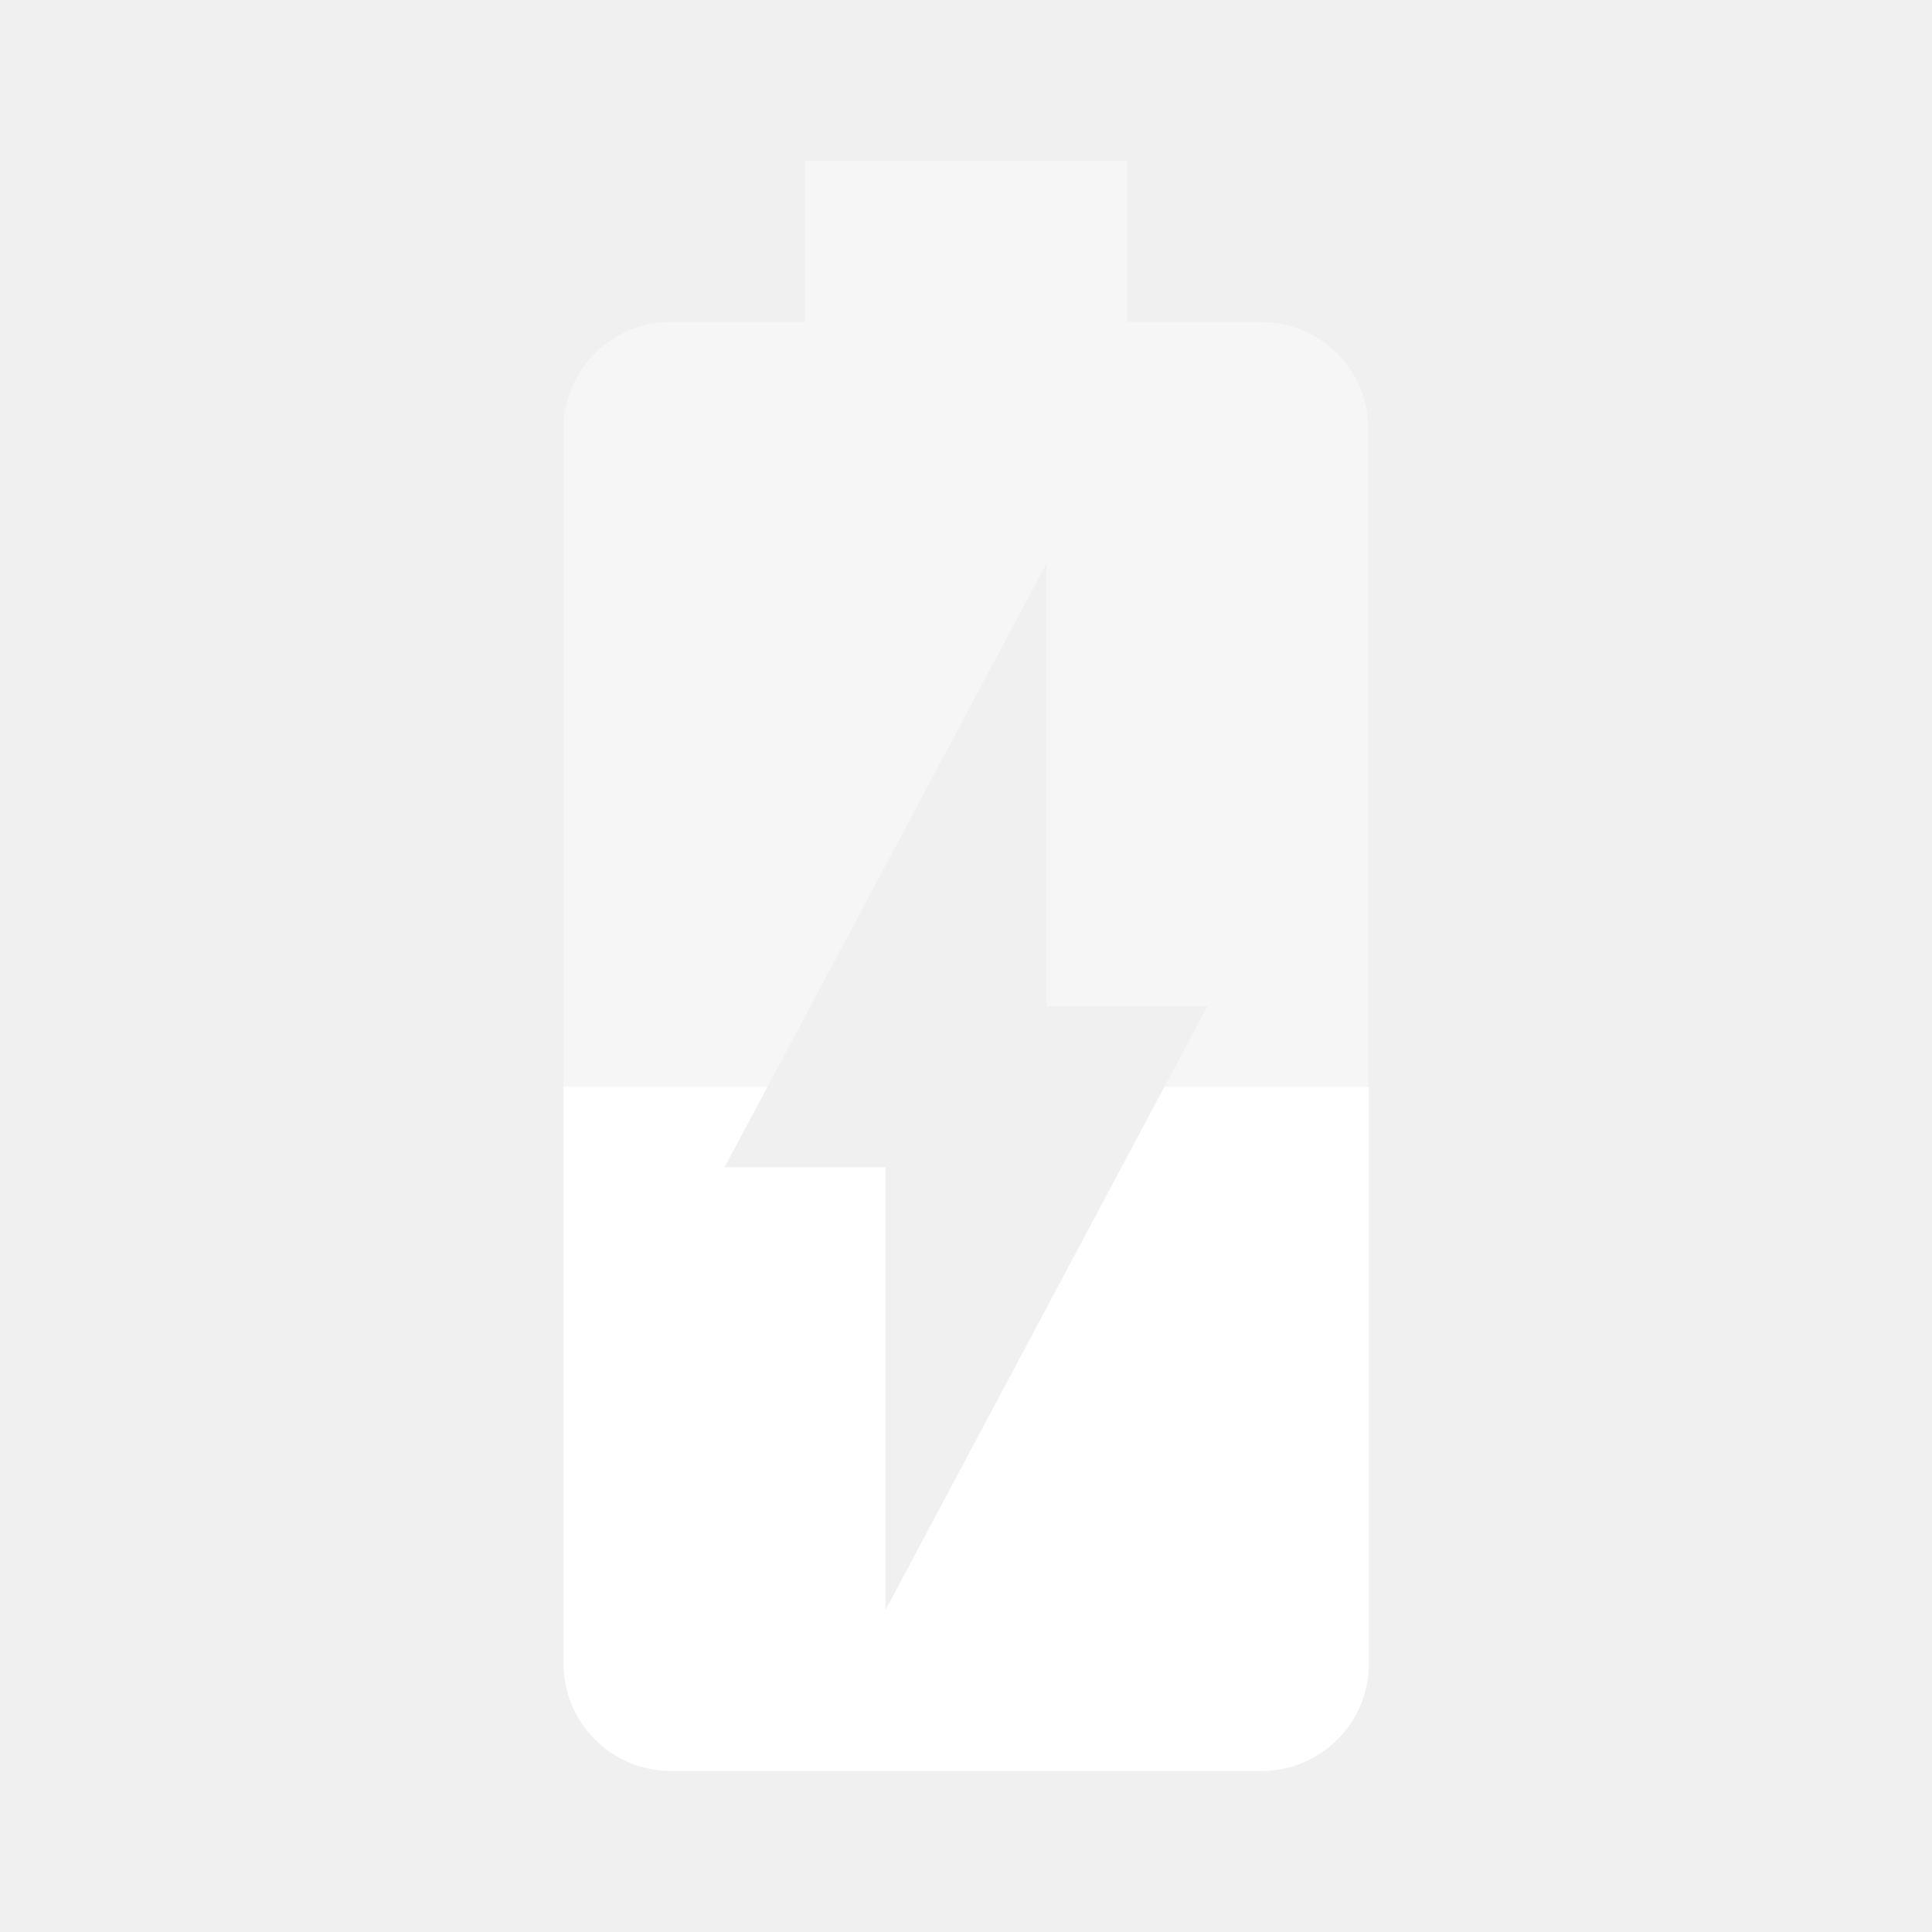
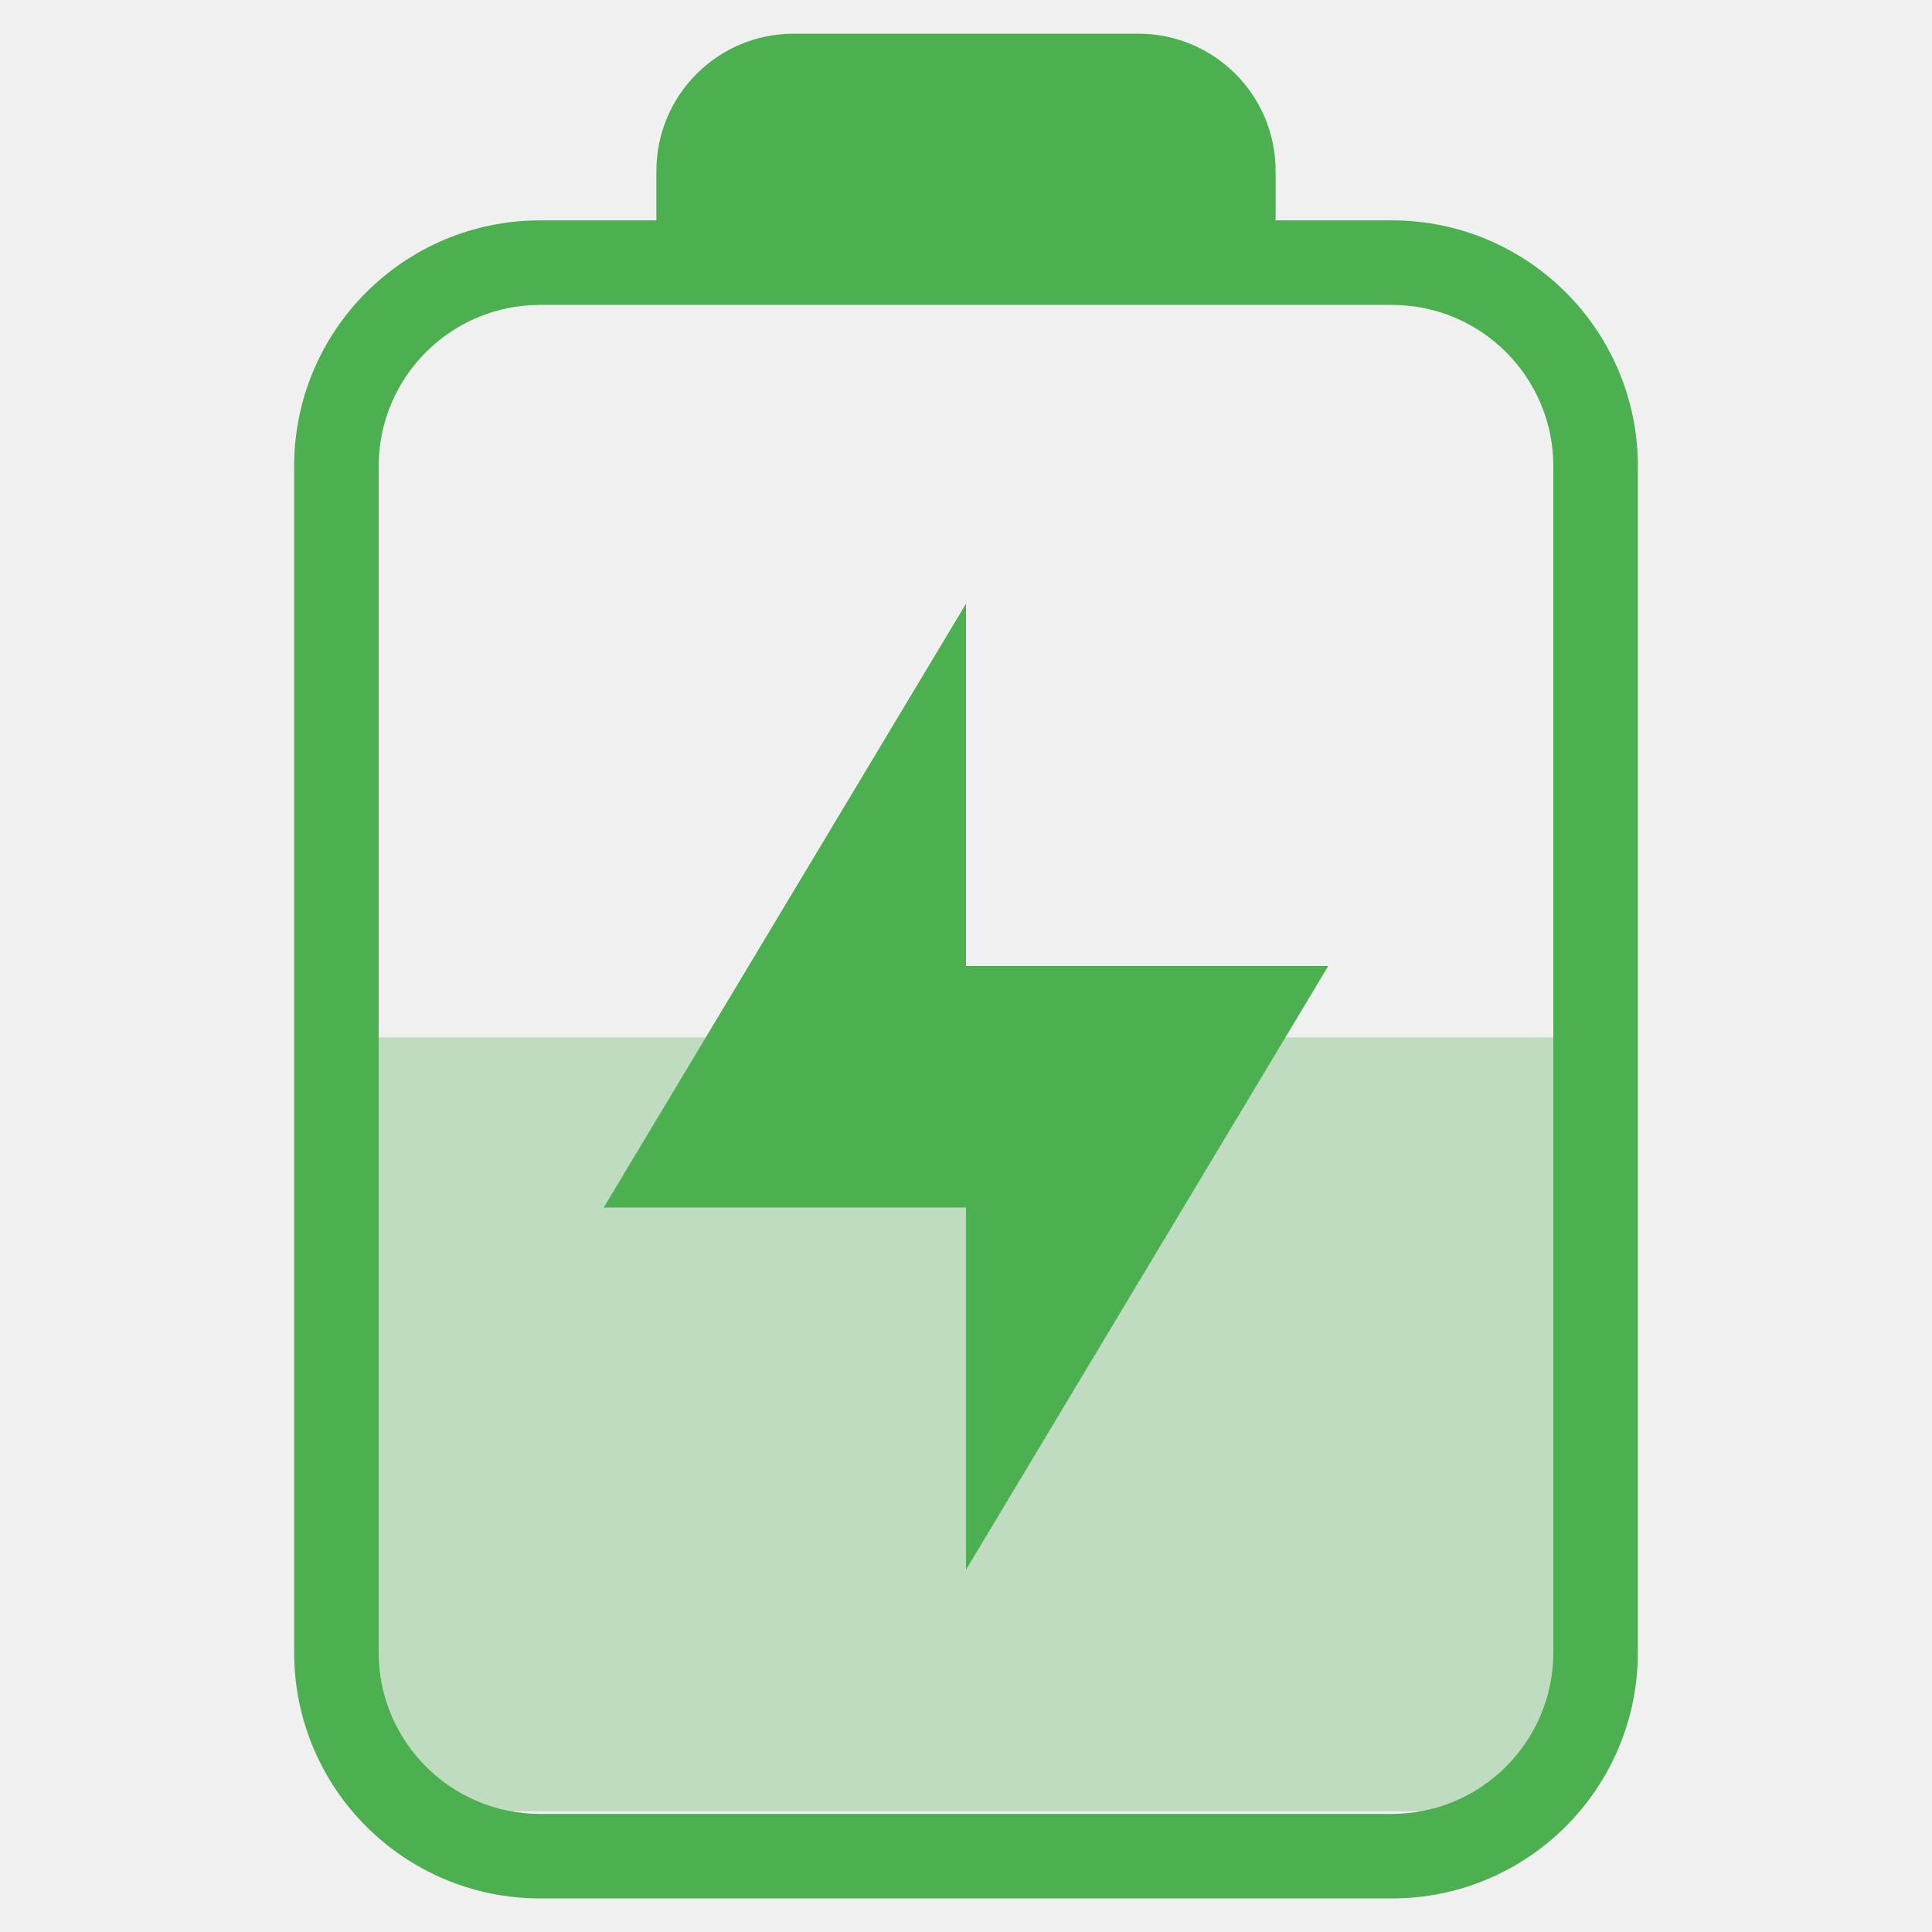
- <svg xmlns="http://www.w3.org/2000/svg" width="48" height="48" viewBox="0 0 48 48" version="1.1" id="svg6">
-   <defs id="defs10" />
-   <path d="M28.93 27L22 40V29h-4l1.07-2H14v14.33C14 42.8 15.19 44 16.67 44h14.67c1.47 0 2.67-1.19 2.67-2.67V27h-5.08z" id="path2" style="fill:#ffffff;fill-opacity:1" />
-   <path fill-opacity=".3" d="M31.33 8H28V4h-8v4h-3.33C15.19 8 14 9.19 14 10.67V27h5.07L26 14v11h4l-1.07 2H34V10.67C34 9.19 32.81 8 31.33 8z" id="path4" style="fill:#ffffff;fill-opacity:0.4" />
+ <svg xmlns="http://www.w3.org/2000/svg" width="100%" height="100%" viewBox="0 0 16 16">
+   <defs>
+     <style id="current-color-scheme" type="text/css">
+    .ColorScheme-Text { color:#dfdfdf; } .ColorScheme-Highlight { color:#4285f4; } .ColorScheme-NeutralText { color:#ff9800; } .ColorScheme-PositiveText { color:#4caf50; } .ColorScheme-NegativeText { color:#f44336; }
+   </style>
+   </defs>
+   <path style="opacity:0.3;fill:currentColor" class="ColorScheme-PositiveText" d="m3 8.591v5.409c0 .55.446 1 1 1h8c.554 0 1-.45 1-1v-5.409z" />
+   <path style="fill:currentColor" class="ColorScheme-PositiveText" d="m5.436 1.825v-.41c0-.627.509-1.136 1.136-1.136h2.856c.627 0 1.136.509 1.136 1.136v.41h.963c1.125 0 2.037.912 2.037 2.036v9.824c0 1.125-.912 2.037-2.037 2.037h-7.054c-1.125 0-2.037-.912-2.037-2.037v-9.824c0-1.124.912-2.036 2.037-2.036h.963zm-.963.7c-.738 0-1.337.598-1.337 1.336v9.824c0 .738.599 1.337 1.337 1.337h7.054c.738 0 1.337-.599 1.337-1.337v-9.824c0-.738-.599-1.336-1.337-1.336zm3.527 2.475-3 5h3v3l3-5h-3z" />
</svg>
